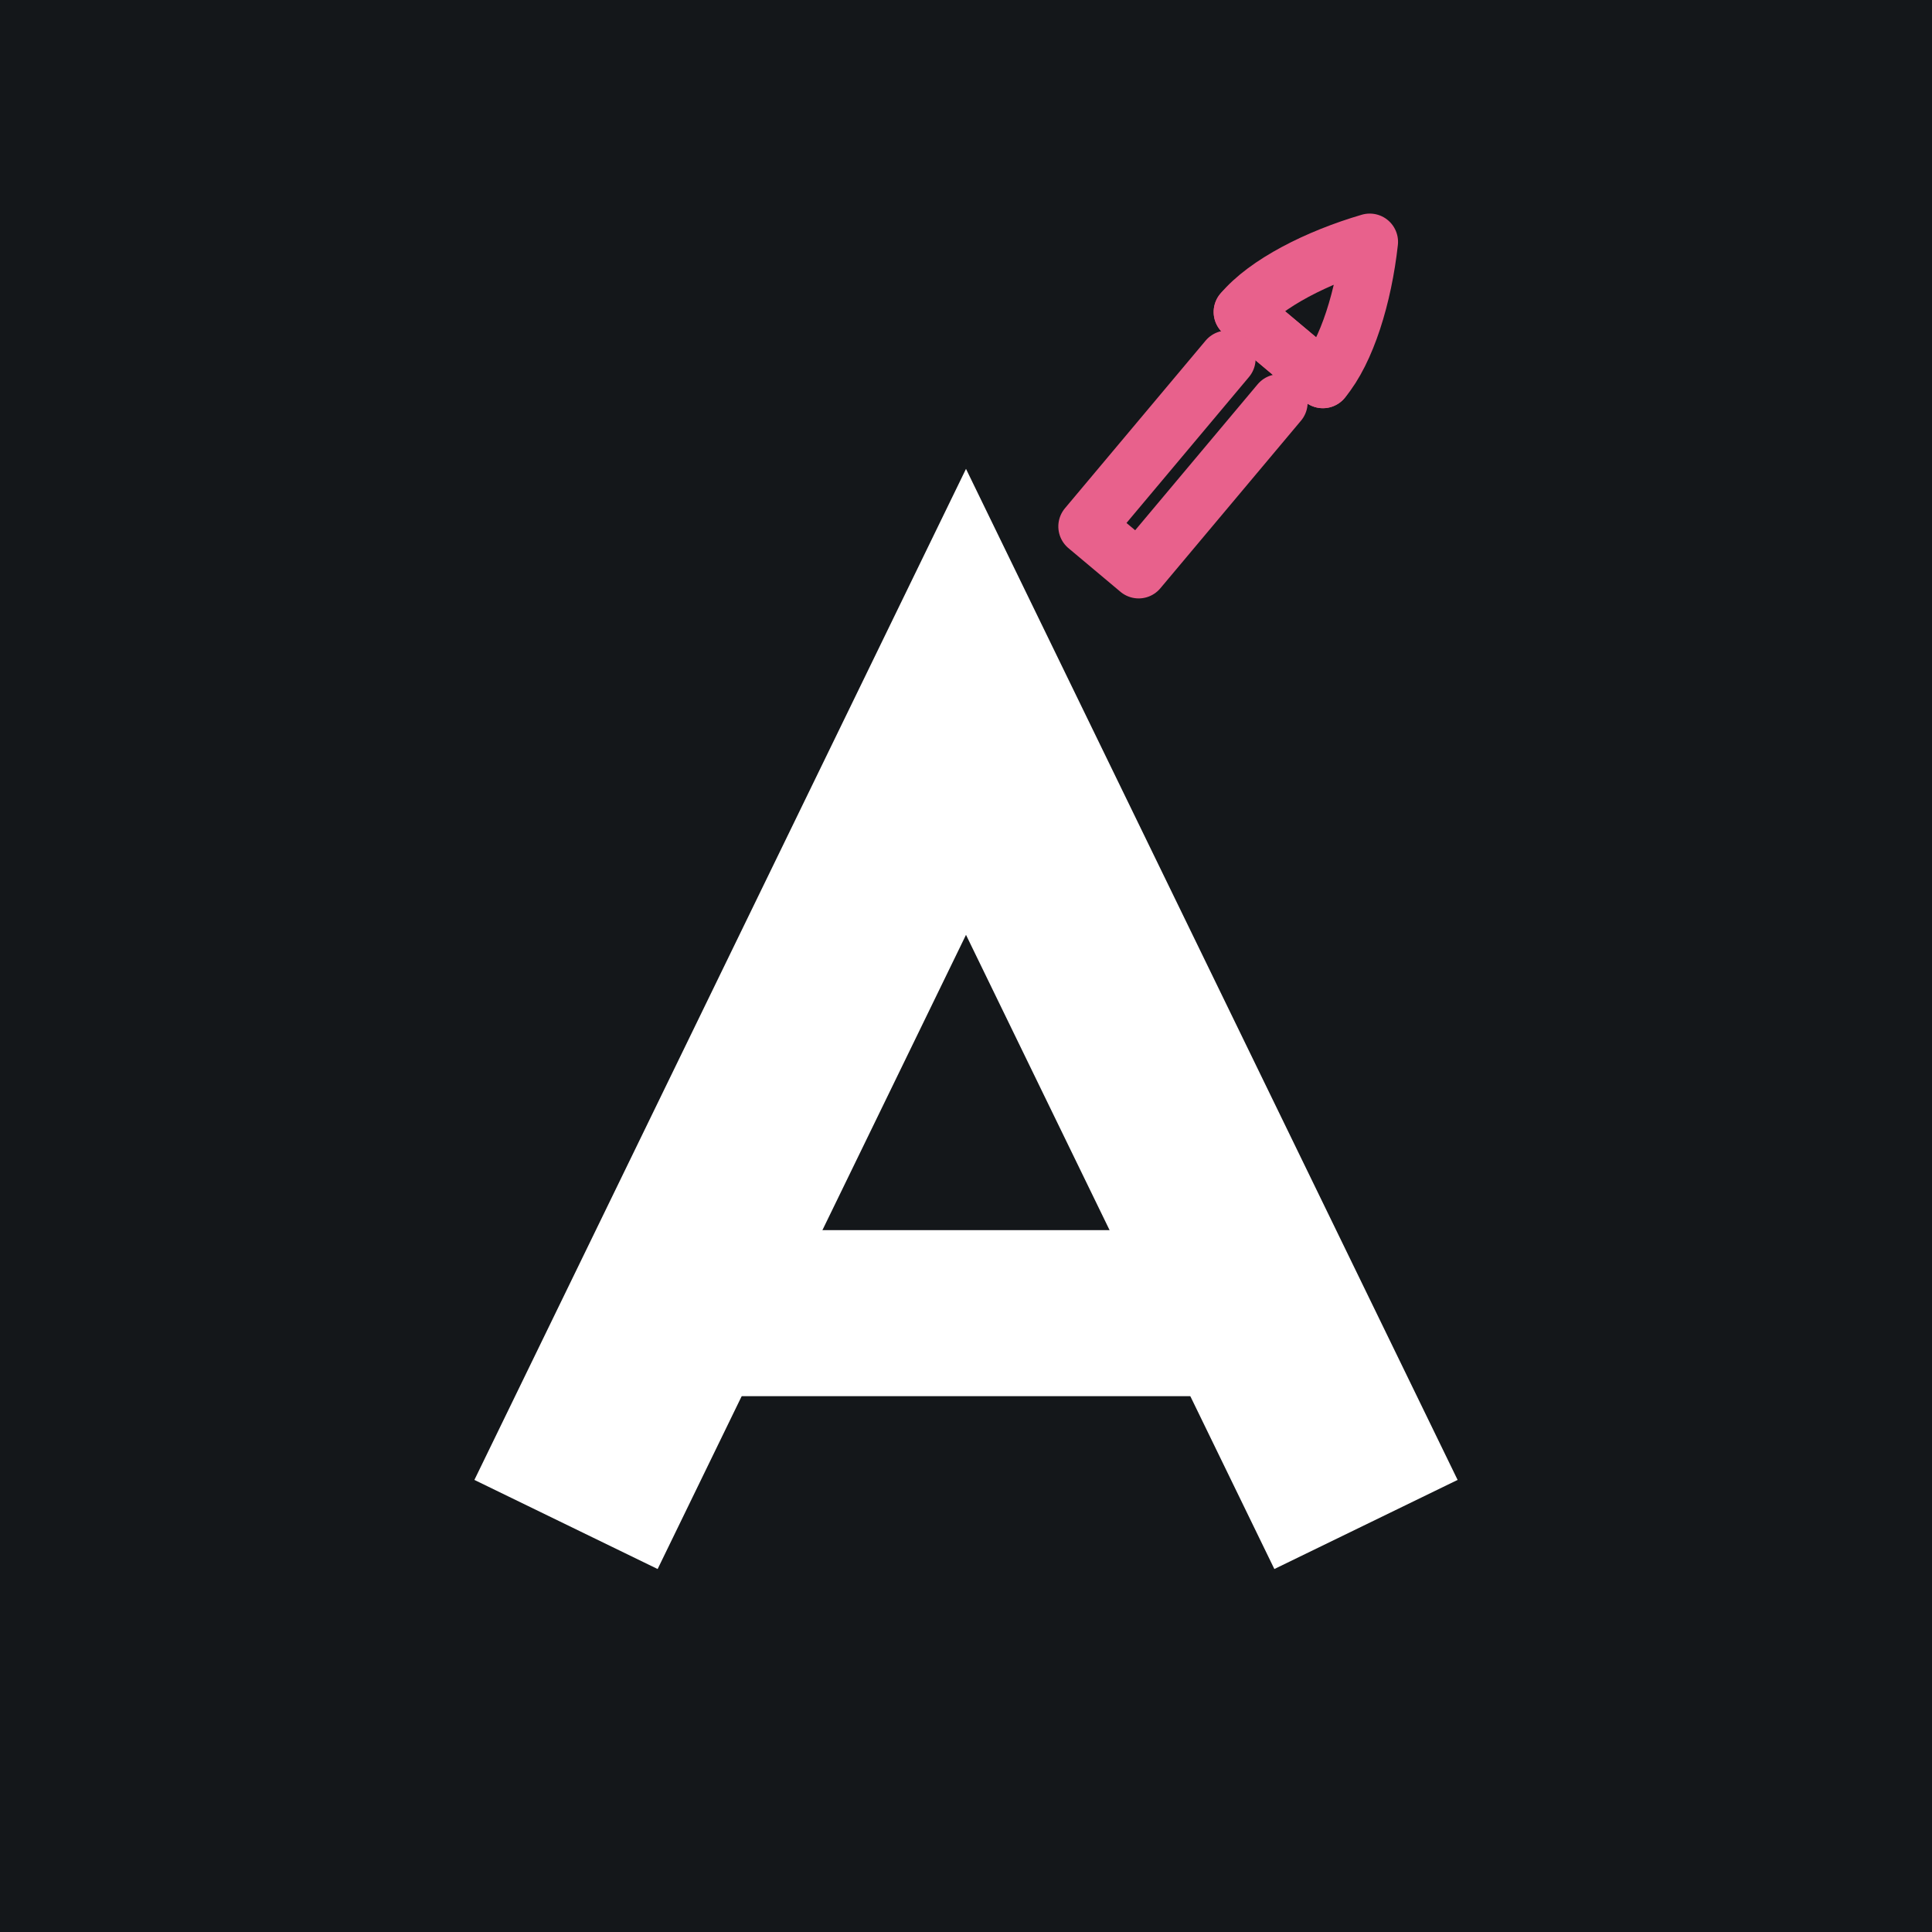
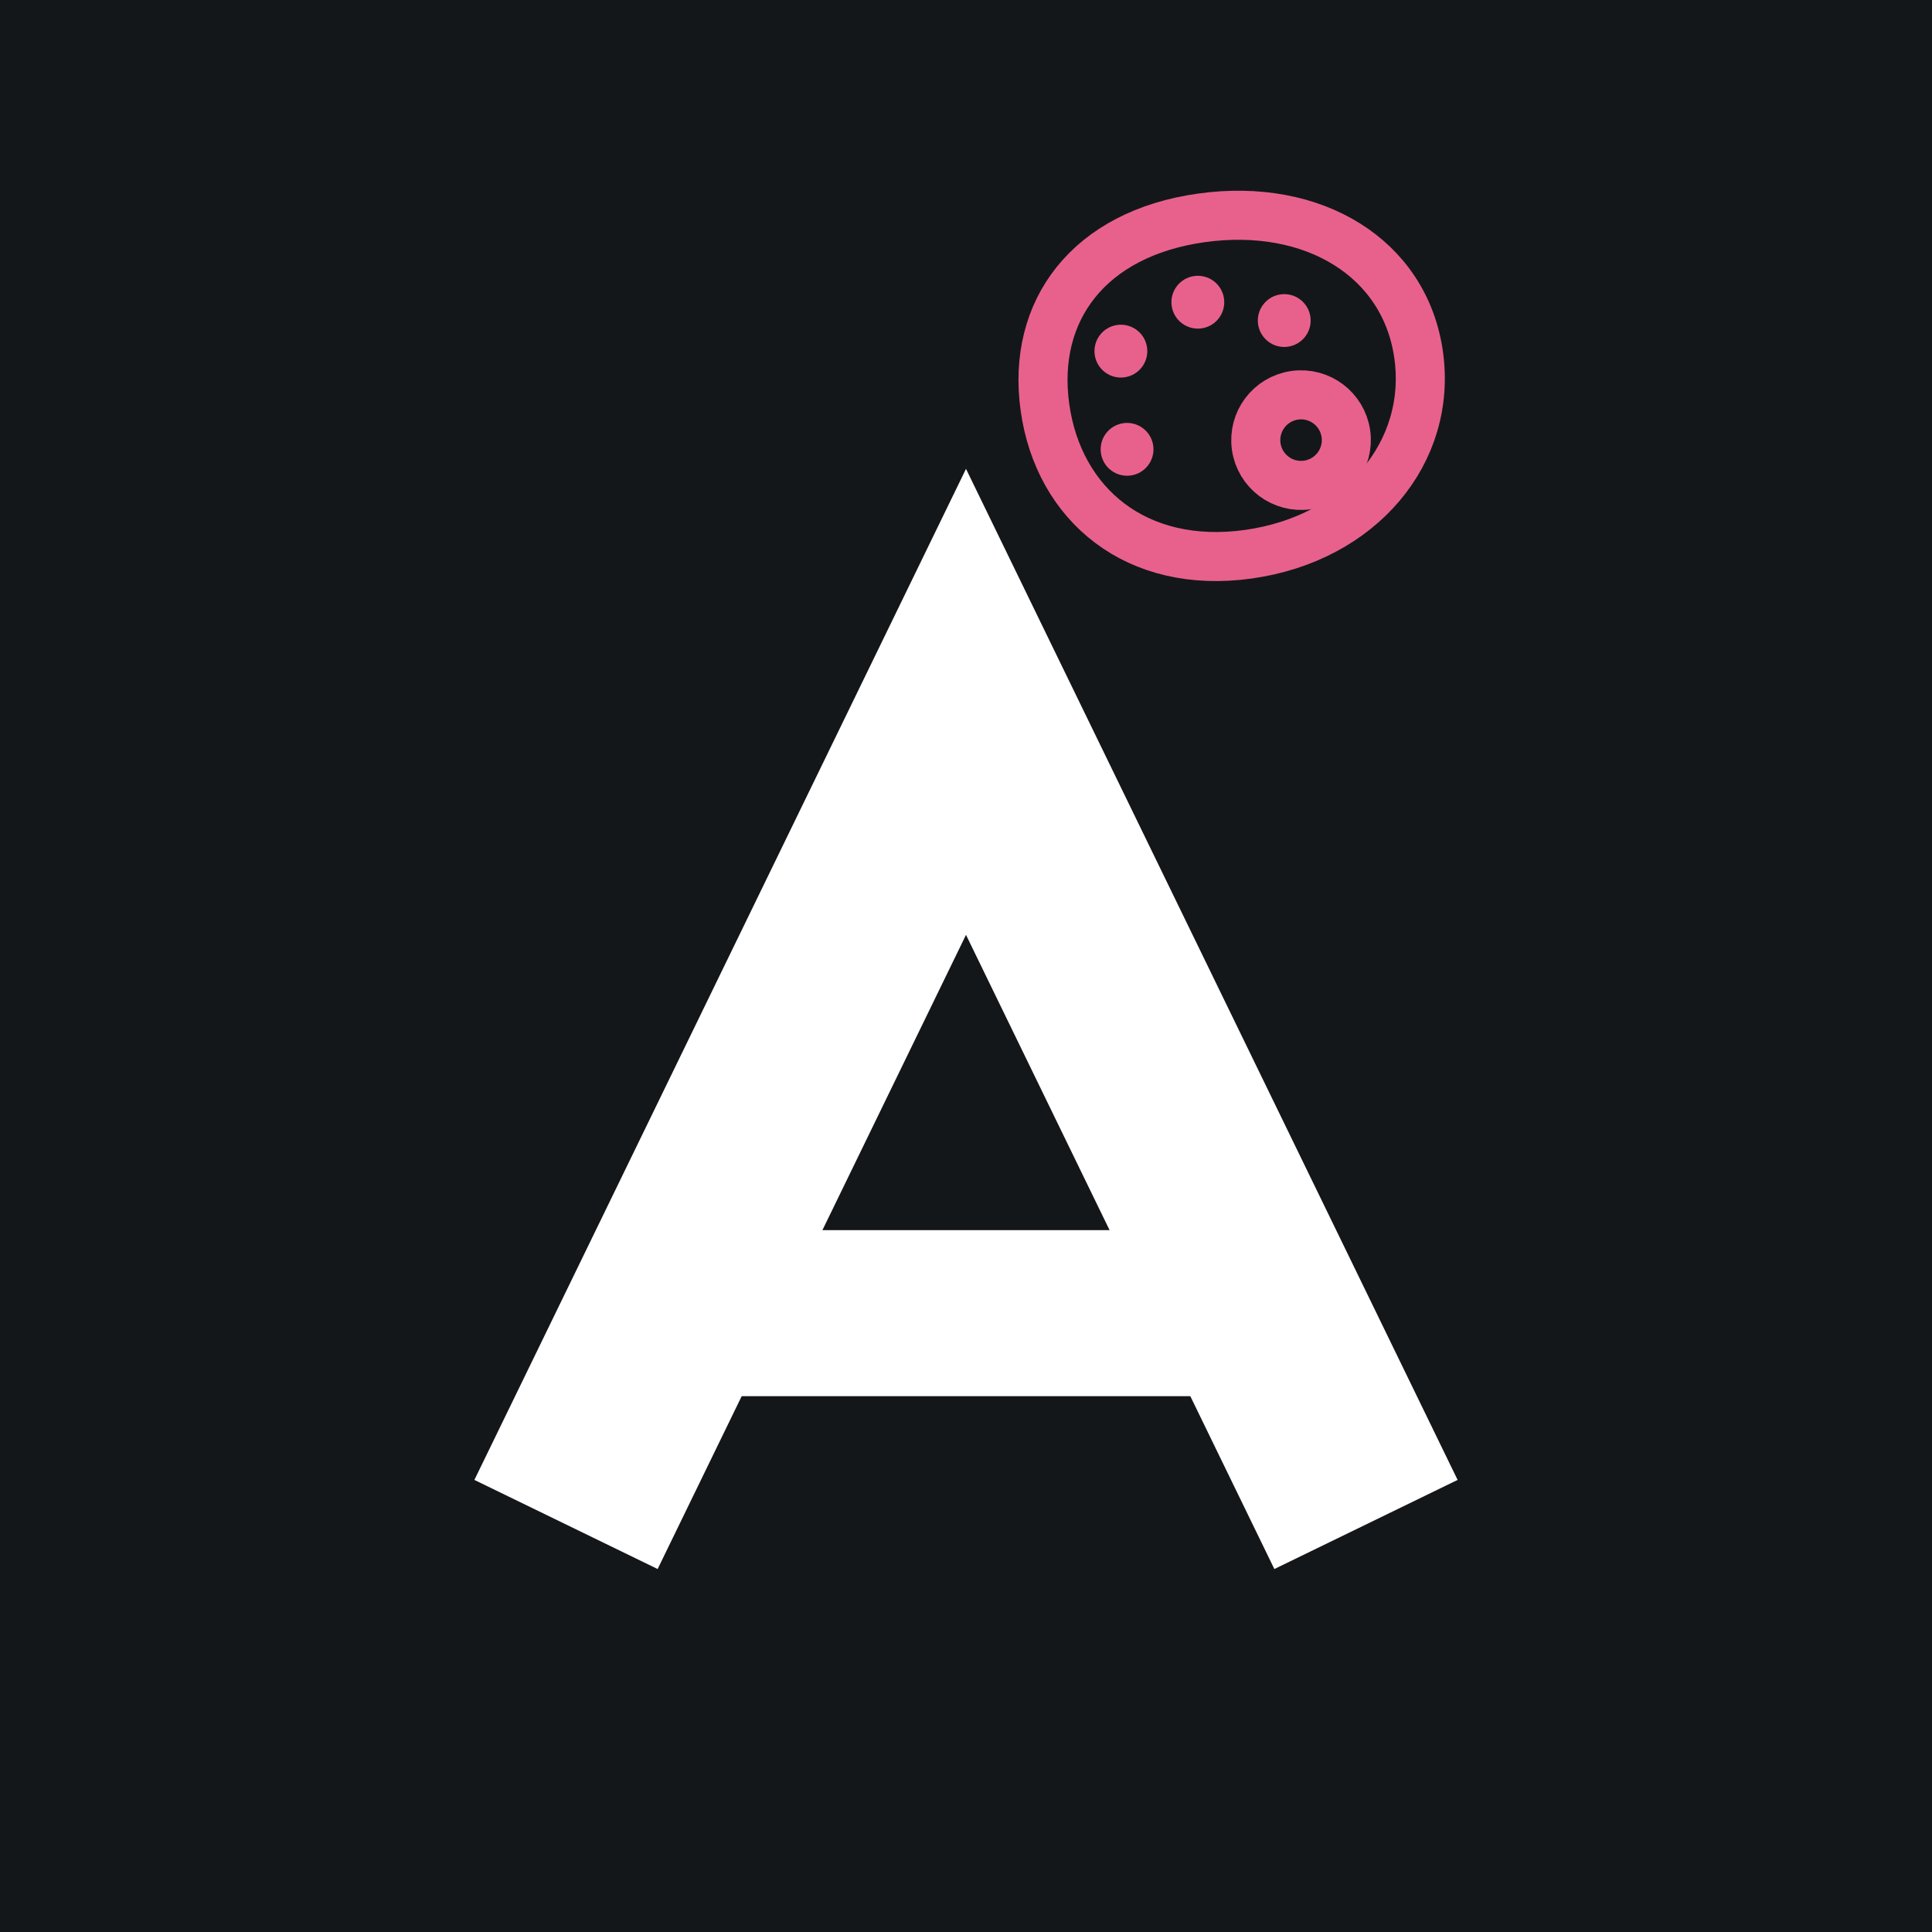
<svg xmlns="http://www.w3.org/2000/svg" viewBox="0 0 512 512" width="512" height="512">
  <rect width="512" height="512" fill="#14171A" />
  <path d="M150 404 L256 186 L362 404" fill="none" stroke="#FFFFFF" stroke-width="54" stroke-linejoin="miter" />
  <path d="M190 348 H322" stroke="#FFFFFF" stroke-width="44" />
-   <g transform="translate(327,107) rotate(40) scale(1.0)" fill="none" stroke="#E8618C" stroke-width="15" stroke-linecap="round" stroke-linejoin="round">
-     <path d="M0,-56 C8,-44 14,-30 14,-20 H-14 C-14,-30 -8,-44 0,-56 Z" />
-     <path d="M-14,-20 H14" />
-     <path d="M-9,-8 V50 H9 V-8" />
+   <g transform="translate(327,105) rotate(-8)">
+     <g fill="none" stroke="#E8618C" stroke-width="13" stroke-linejoin="round">
+       <path d="M-2,-48 C28,-48 50,-30 50,-4 C50,22 28,42 -2,42 C-32,42 -50,22 -50,-4 C-50,-30 -32,-48 -2,-48 Z" />
+       <circle cx="16" cy="14" r="12" />
+     </g>
+     <g fill="#E8618C">
+       <circle cx="-28" cy="-16" r="7" />
+       <circle cx="-6" cy="-26" r="7" />
+       <circle cx="16" cy="-18" r="7" />
+       <circle cx="-30" cy="10" r="7" />
+     </g>
  </g>
</svg>
